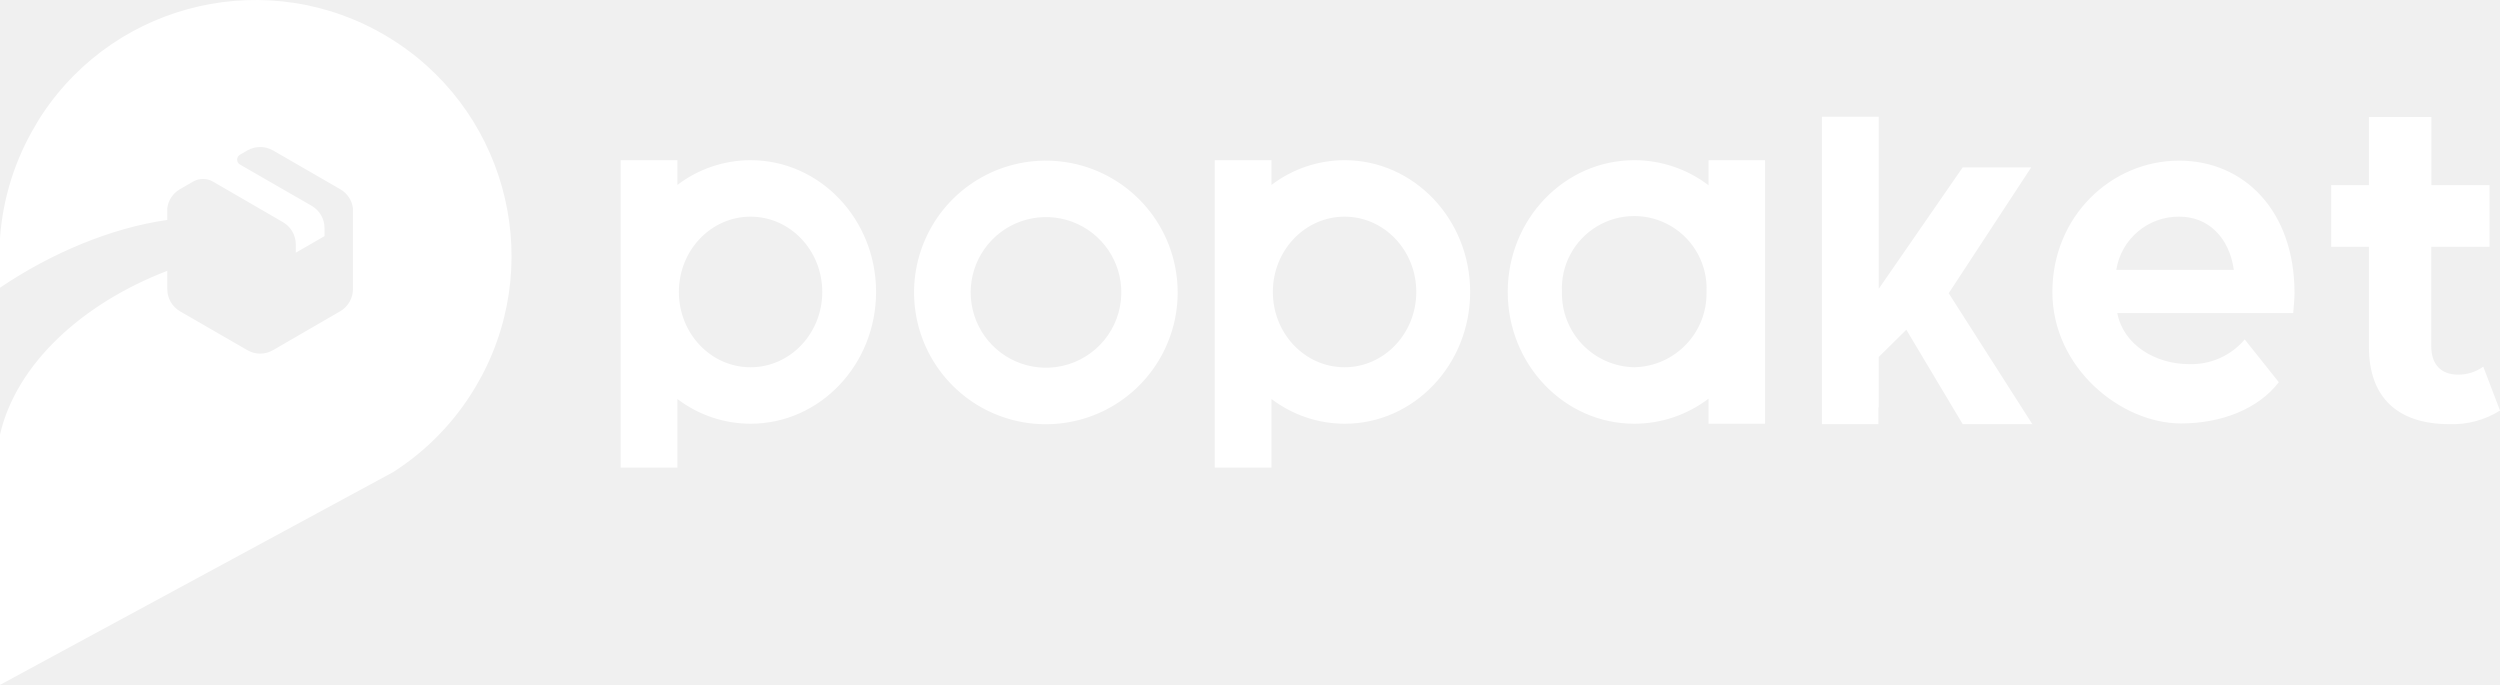
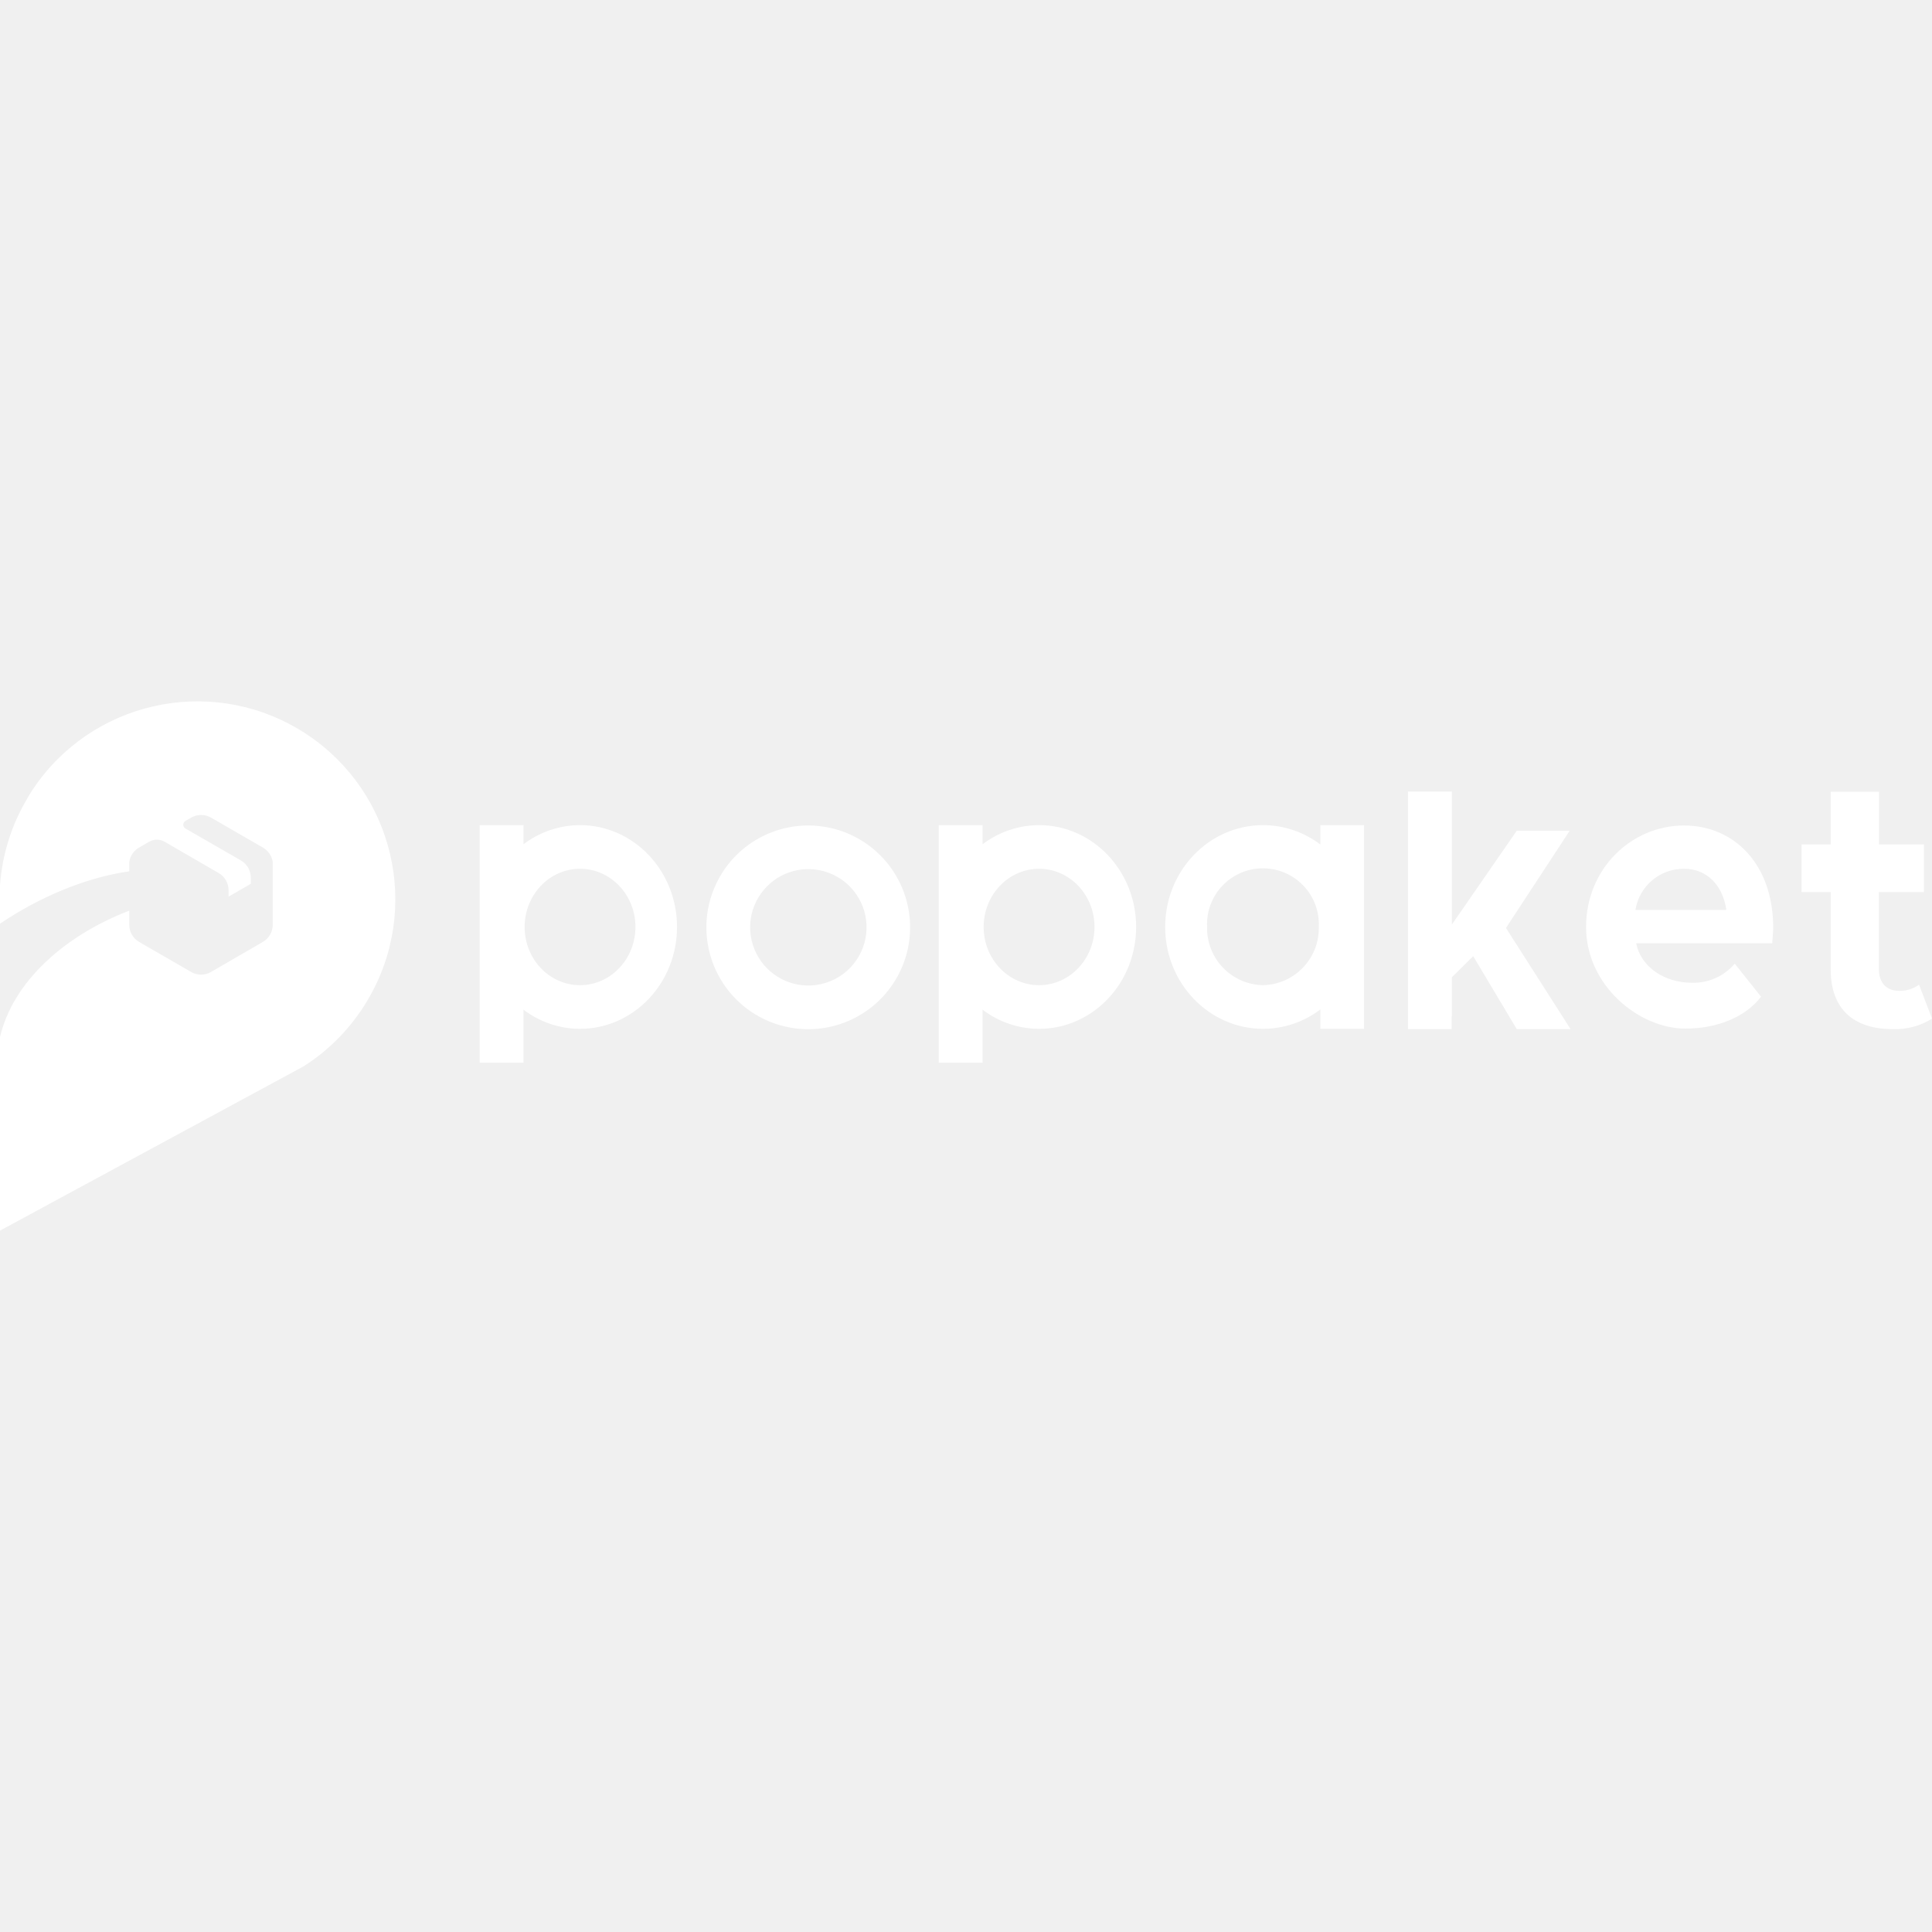
- <svg xmlns="http://www.w3.org/2000/svg" id="i-popaket-logo-text-white" viewBox="0 0 440.43 120.66">
+ <svg xmlns="http://www.w3.org/2000/svg" width="260px" height="260px" id="i-popaket-logo-text-white" viewBox="0 0 440.43 120.66">
  <g data-name="Layer 2">
    <g data-name="Layer 1" fill="#fff">
      <path d="M186.63 28.42a23.22 23.22 0 1020.72 20.72 23.22 23.22 0 00-20.72-20.72zM186 64.67a13.27 13.27 0 1111.48-11.84A13.28 13.28 0 01186 64.67zM236.88 28.22A21.32 21.32 0 00224 32.58v-4.36h-10v54.16h10V70.29a21.32 21.32 0 0012.9 4.36c12.21 0 22.1-10.4 22.1-23.22s-9.91-23.21-22.12-23.21zm0 36.48c-7 0-12.64-5.94-12.64-13.27s5.66-13.26 12.64-13.26 12.63 5.94 12.63 13.26-5.66 13.27-12.63 13.27zM132.23 28.22a21.31 21.31 0 00-12.89 4.36v-4.36h-10v54.16h10V70.29a21.31 21.31 0 0012.89 4.36c12.21 0 22.11-10.4 22.11-23.22s-9.9-23.21-22.11-23.21zm0 36.48c-7 0-12.63-5.94-12.63-13.27s5.65-13.26 12.63-13.26 12.63 5.94 12.63 13.26-5.65 13.27-12.63 13.27zM301 28.22v4.42a21.6 21.6 0 00-13.08-4.42c-12.31 0-22.3 10.4-22.3 23.21s10 23.22 22.3 23.22A21.6 21.6 0 00301 70.23v4.42h9.95V28.22zM287.91 64.7a13 13 0 01-12.74-13.27 12.75 12.75 0 1125.47 0 13 13 0 01-12.73 13.27zM358.04 74.72h-12.27l-9.93-16.63-4.86 4.8v8.89h-.06v2.94h-9.95V20.56h10.01v30.32l14.79-21.39h12.07l-14.53 22.17 14.73 23.06zM404 55.15h-31c1.09 5.6 6.7 9 12.66 9a12.34 12.34 0 009.8-4.35l6 7.53c-3.63 4.76-10.19 7.27-17.23 7.27-10.56 0-22.66-9.78-22.66-23.16S372 28.3 383.89 28.3c11.48 0 20.34 8.86 20.34 23.33 0 1.01-.15 2.43-.23 3.52zm-31.18-7.61h20.72c-.8-5.69-4.5-9.37-9.58-9.37a11.12 11.12 0 00-11.13 9.37zM440.43 72.33a15.68 15.68 0 01-8.94 2.39c-8.94 0-14.15-4.57-14.15-13.58V43.48h-6.65V32.61h6.65v-12h11v12h10.24v10.87h-10.26V61c0 3.24 1.76 5 4.72 5a7.46 7.46 0 004.44-1.41zM68.09 6.36A45.11 45.11 0 007.48 20.08c-.43.63-.83 1.29-1.23 2A45 45 0 000 41.91v8.78c9-6.1 19.65-10.56 29.47-11.94v-1.49a3.69 3.69 0 010-.58 4.49 4.49 0 012.22-3.34L34 32a3.53 3.53 0 013.53 0l12.32 7.14a4.52 4.52 0 012.26 3.92v1.46l5.06-2.92v-1.42a4.52 4.52 0 00-2.26-3.92l-2.51-1.45-.29-.16L42.3 29a1 1 0 010-1.76l1.28-.74a4.56 4.56 0 014.52 0l4 2.31 5.06 2.92 2.79 1.61a4.53 4.53 0 012.23 3.34 5.46 5.46 0 010 .58v13.67a4.53 4.53 0 01-2.27 3.92L48.1 61.69a4.51 4.51 0 01-4.52 0l-11.85-6.84a4.52 4.52 0 01-2.26-3.91v-3.23C14.42 53.5 2.85 64.16 0 76.56v44.1l16.3-8.83 3.22-1.74 49.75-26.92a45.07 45.07 0 0014.5-15c.39-.67.77-1.34 1.13-2A45.11 45.11 0 0068.09 6.36z">
            </path>
    </g>
  </g>
</svg>
